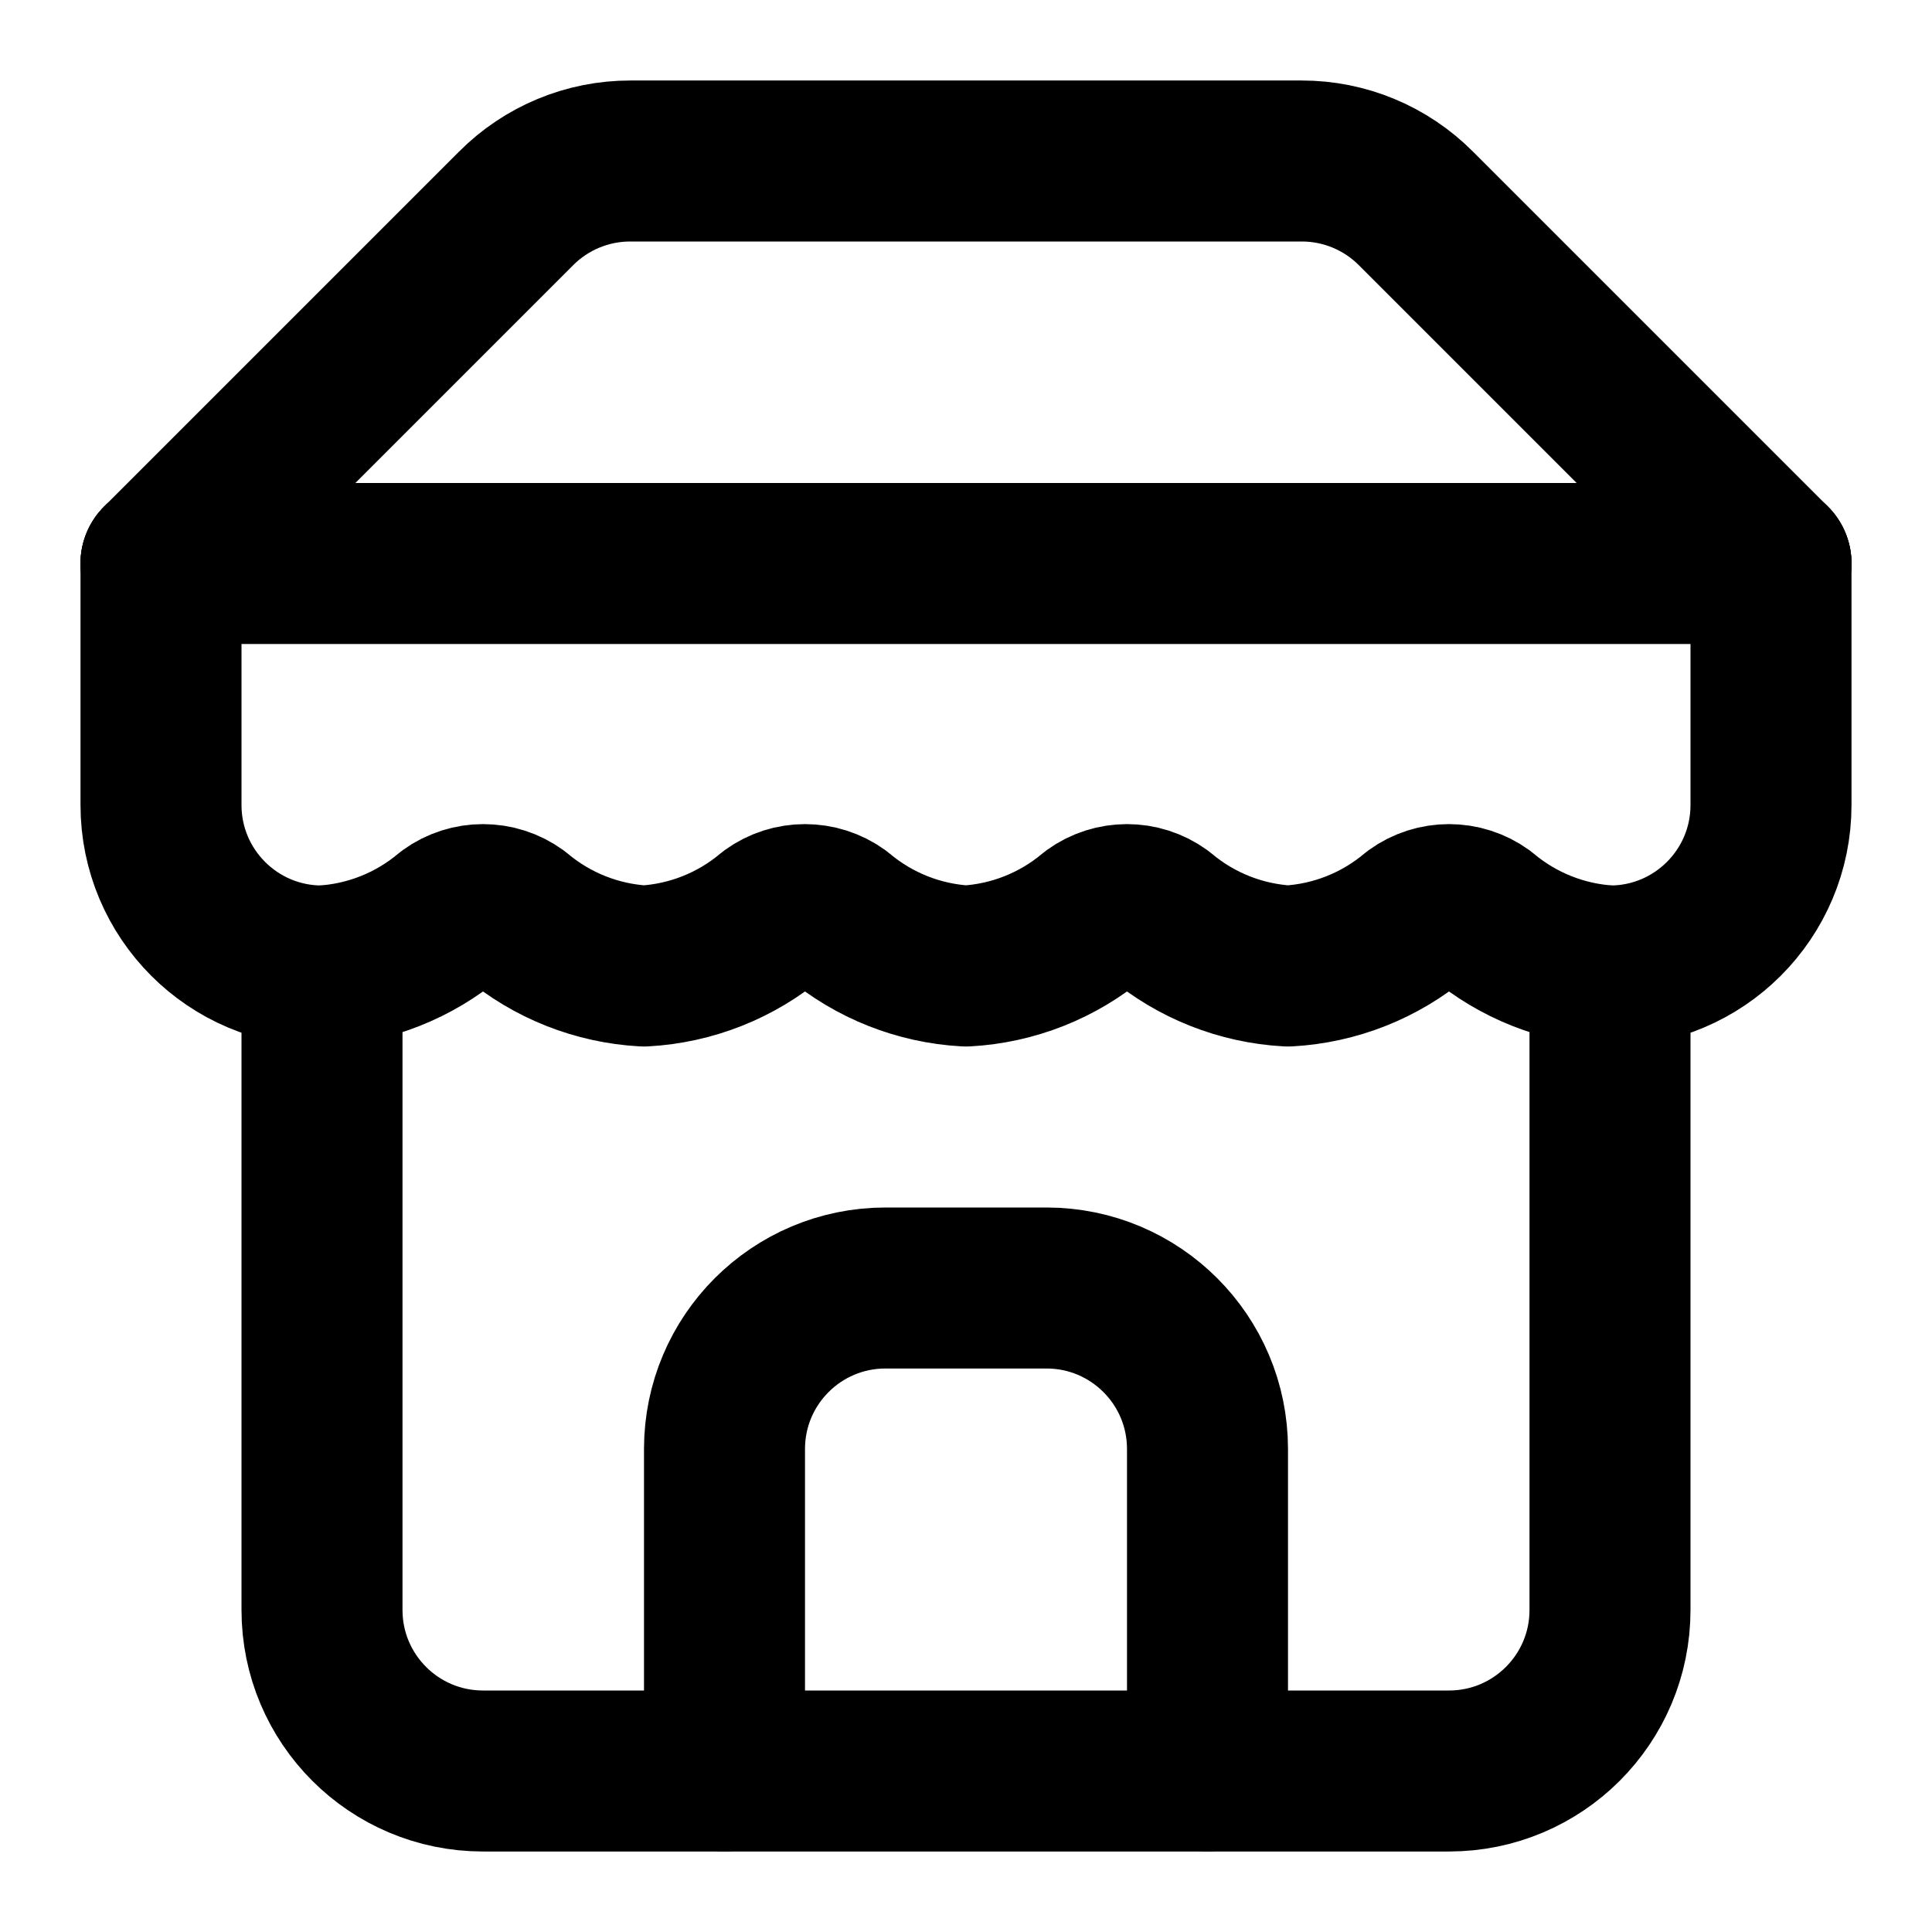
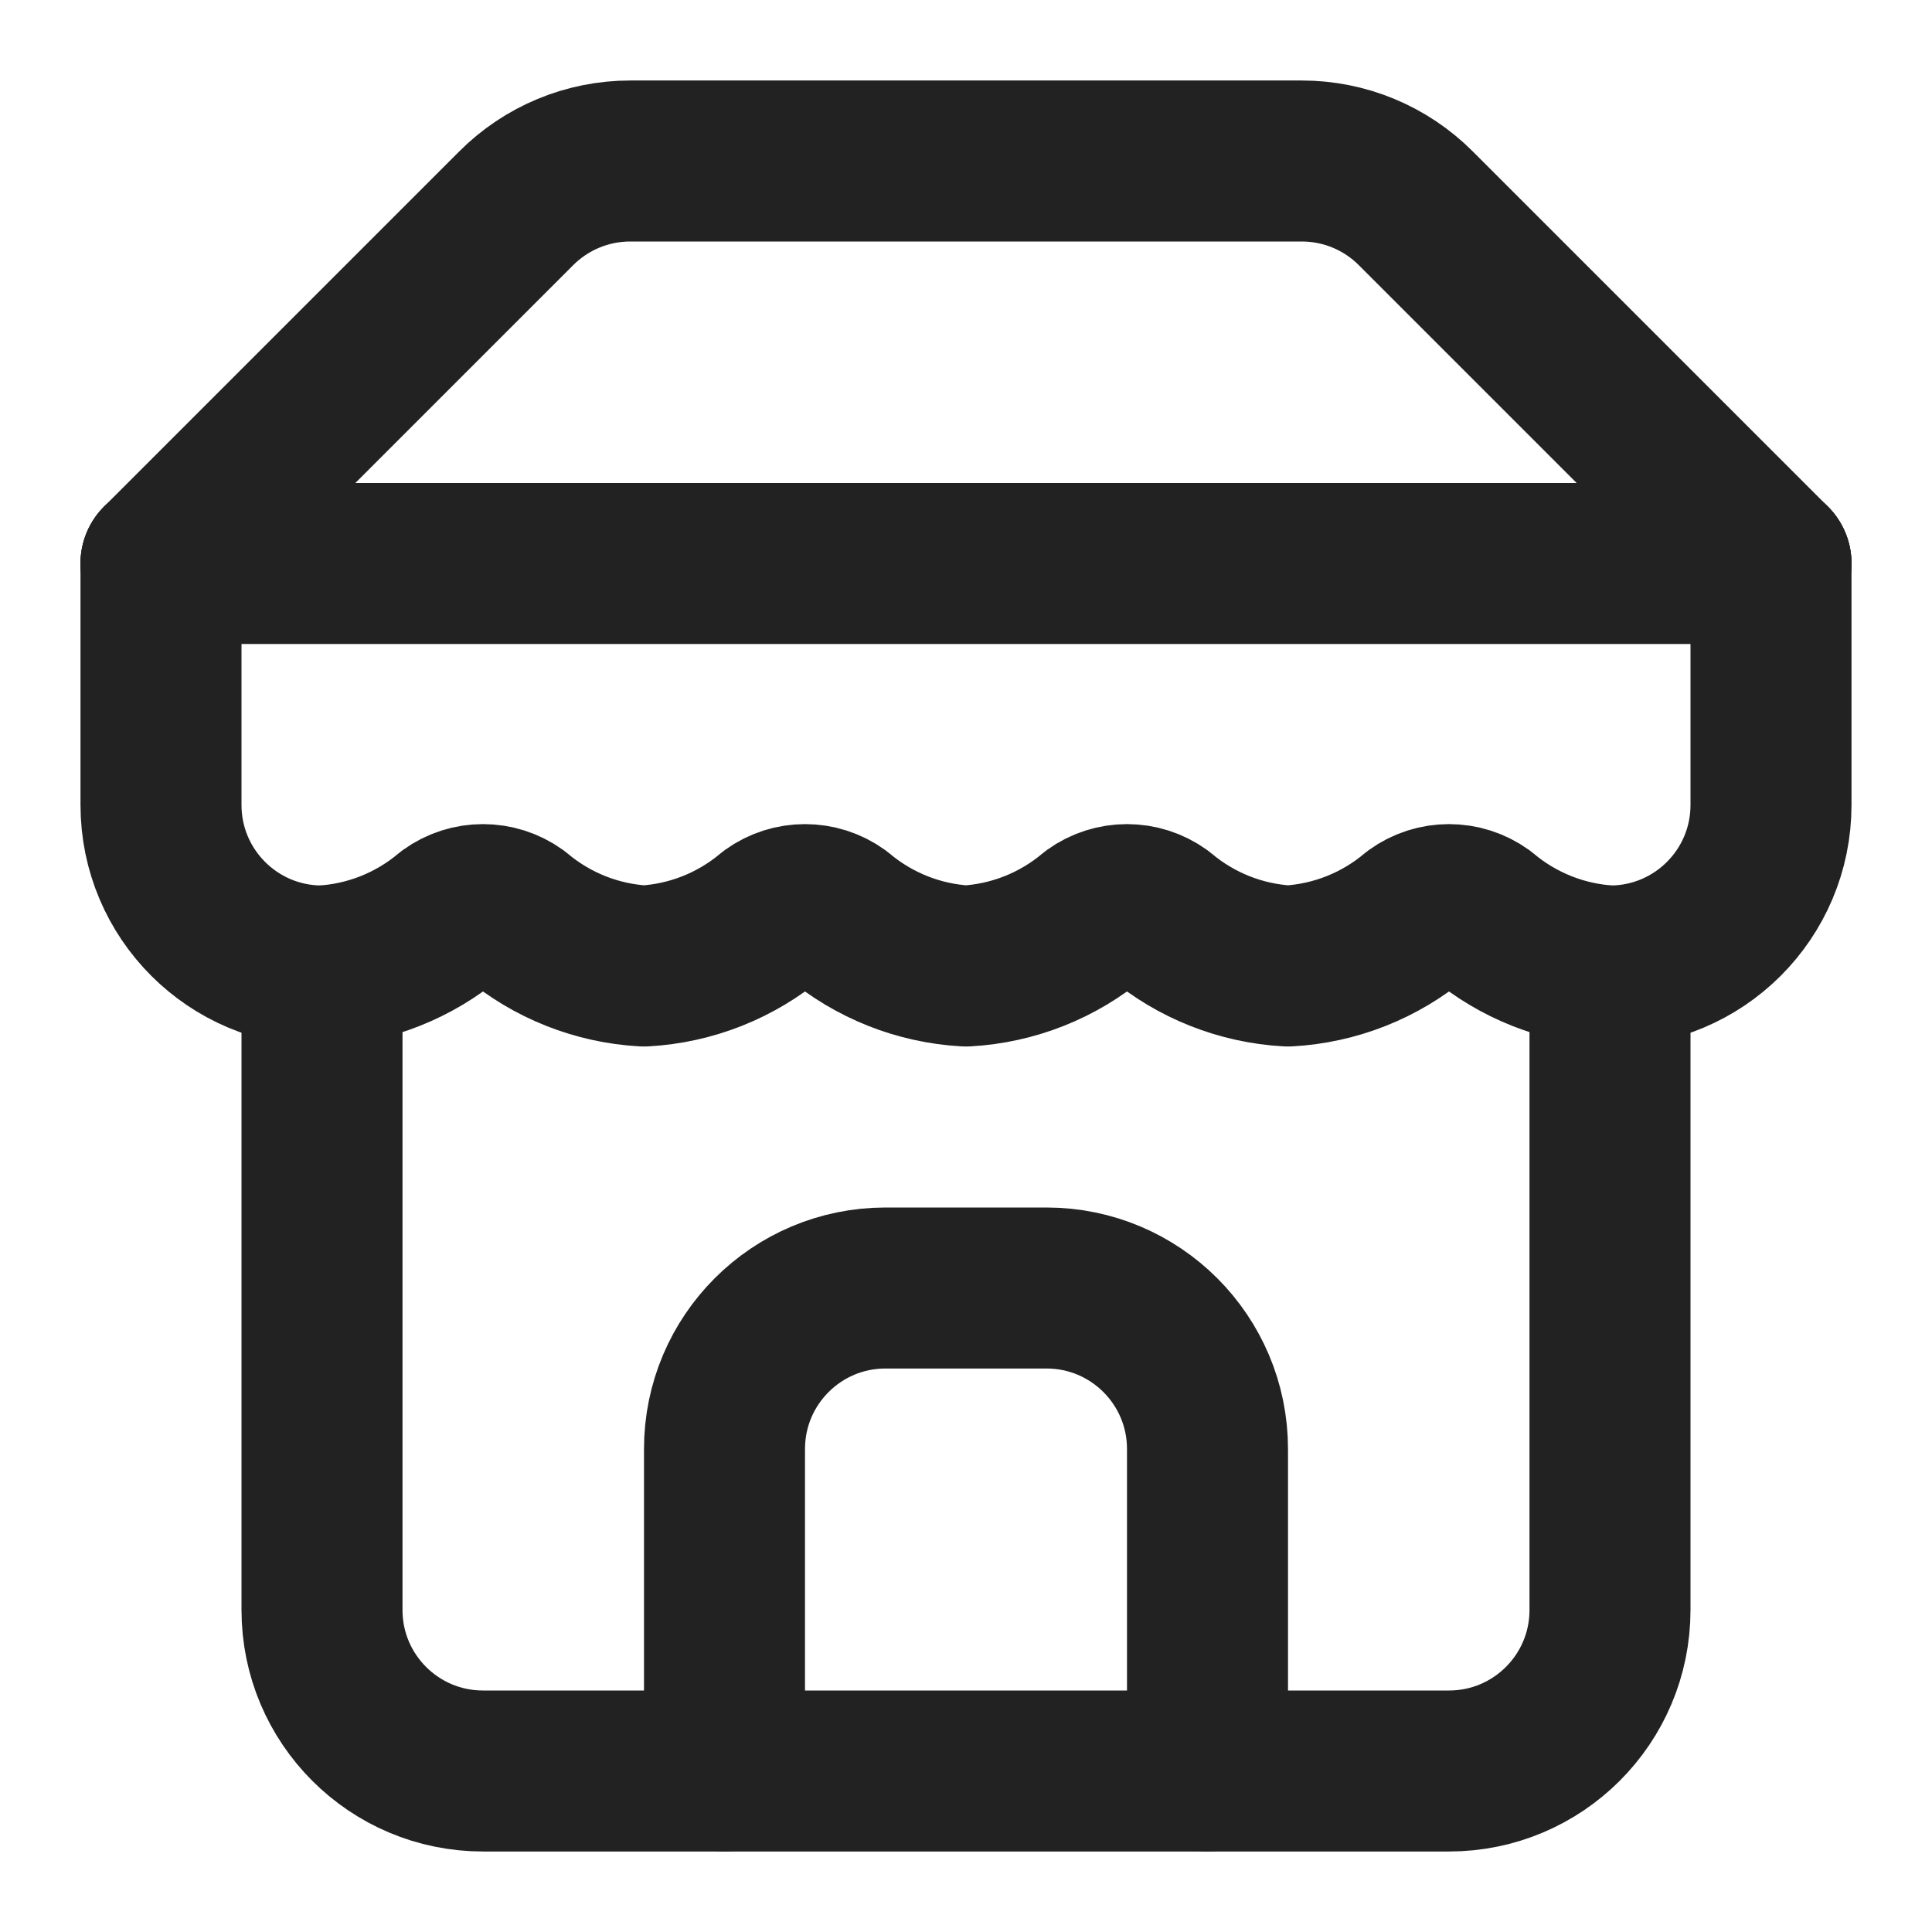
- <svg xmlns="http://www.w3.org/2000/svg" width="24" height="24" viewBox="0 0 24 24" fill="none" stroke="currentColor" stroke-width="2" stroke-linecap="round" stroke-linejoin="round" class="lucide lucide-store">
+ <svg xmlns="http://www.w3.org/2000/svg" width="24" height="24" viewBox="0 0 24 24" fill="none" stroke="#222" stroke-width="2" stroke-linecap="round" stroke-linejoin="round" class="lucide lucide-store">
  <path d="m2 7 4.41-4.41A2 2 0 0 1 7.83 2h8.34a2 2 0 0 1 1.42.59L22 7" />
  <path d="M4 12v8a2 2 0 0 0 2 2h12a2 2 0 0 0 2-2v-8" />
  <path d="M15 22v-4a2 2 0 0 0-2-2h-2a2 2 0 0 0-2 2v4" />
  <path d="M2 7h20" />
  <path d="M22 7v3a2 2 0 0 1-2 2v0a2.7 2.7 0 0 1-1.59-.63.7.7 0 0 0-.82 0A2.7 2.7 0 0 1 16 12a2.7 2.7 0 0 1-1.59-.63.7.7 0 0 0-.82 0A2.7 2.7 0 0 1 12 12a2.7 2.7 0 0 1-1.59-.63.7.7 0 0 0-.82 0A2.7 2.7 0 0 1 8 12a2.7 2.7 0 0 1-1.59-.63.7.7 0 0 0-.82 0A2.7 2.7 0 0 1 4 12v0a2 2 0 0 1-2-2V7" />
</svg>
